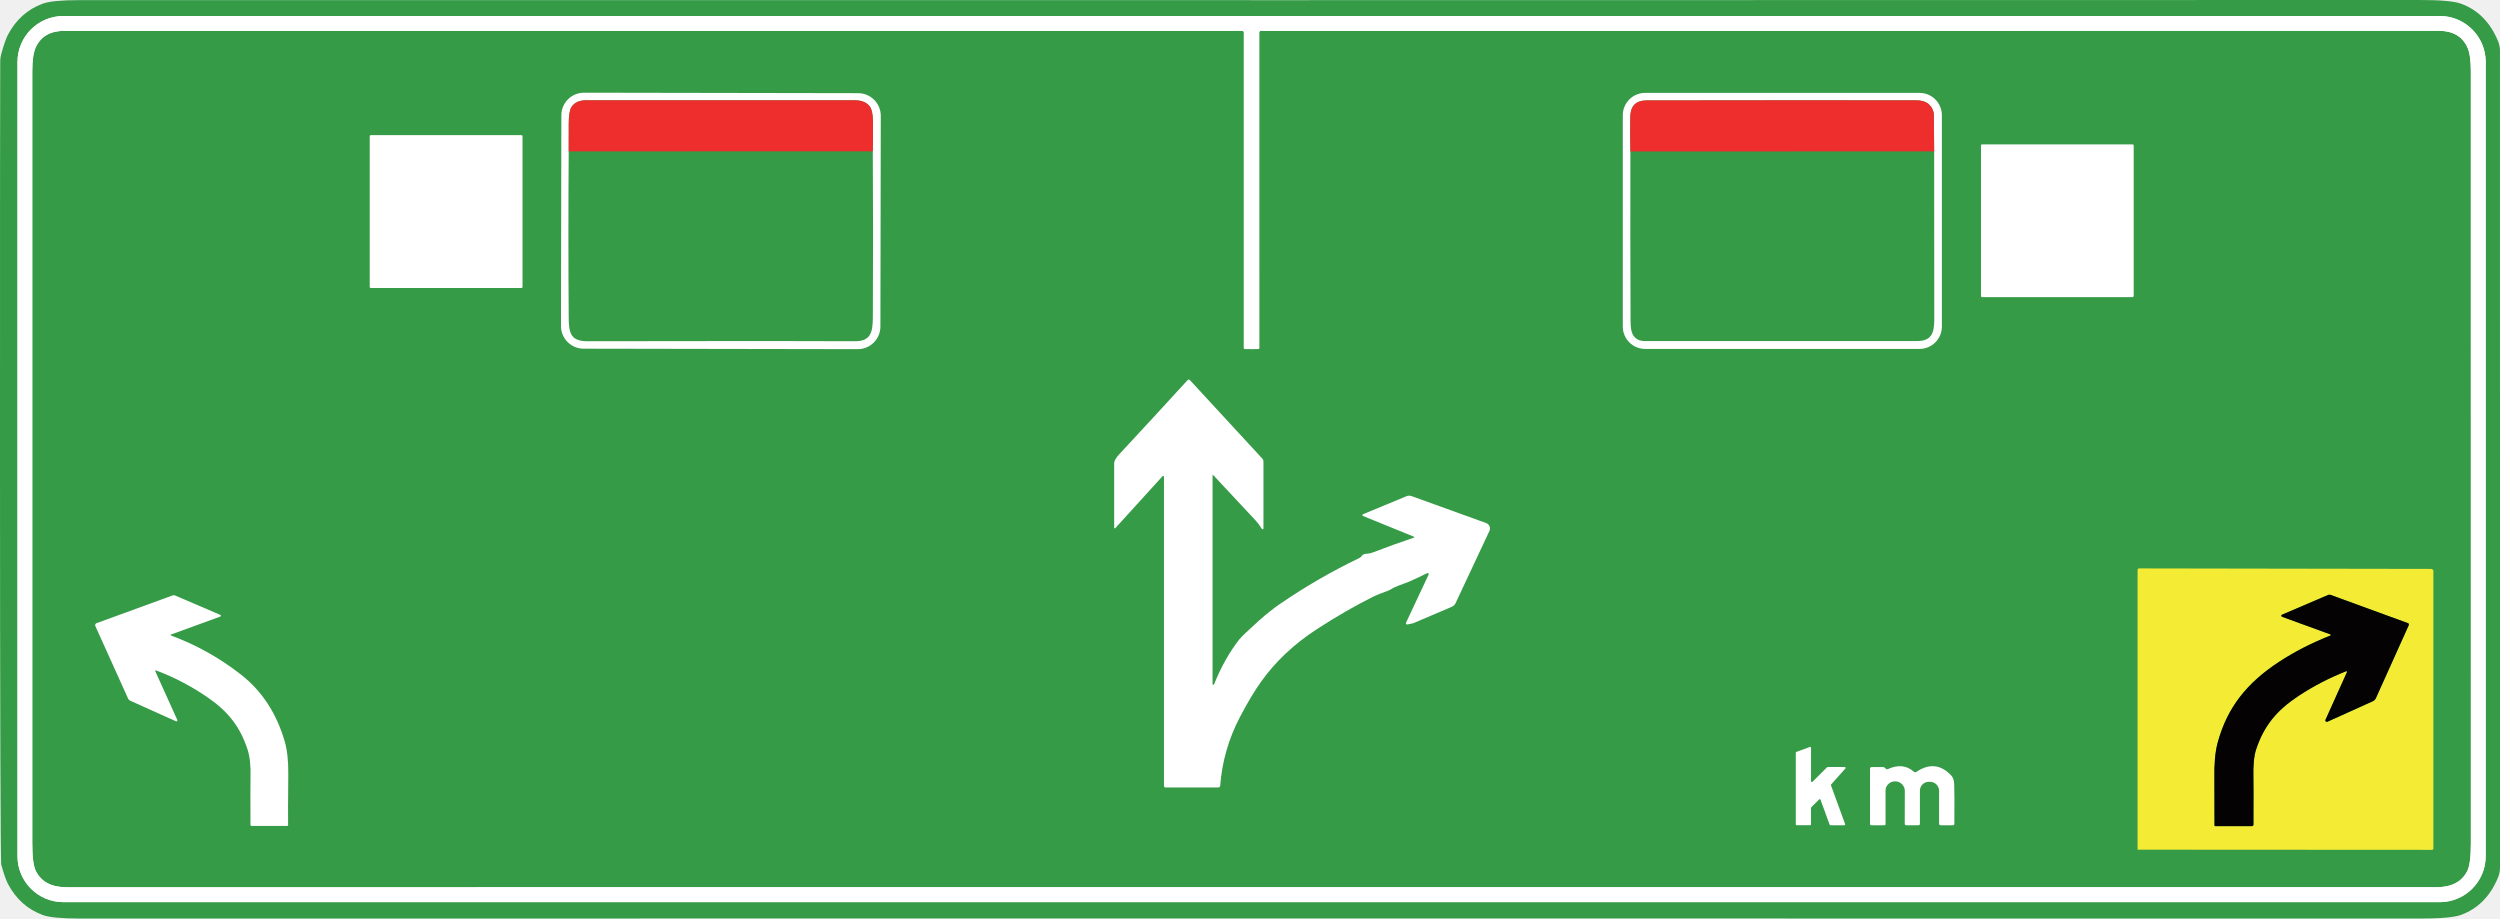
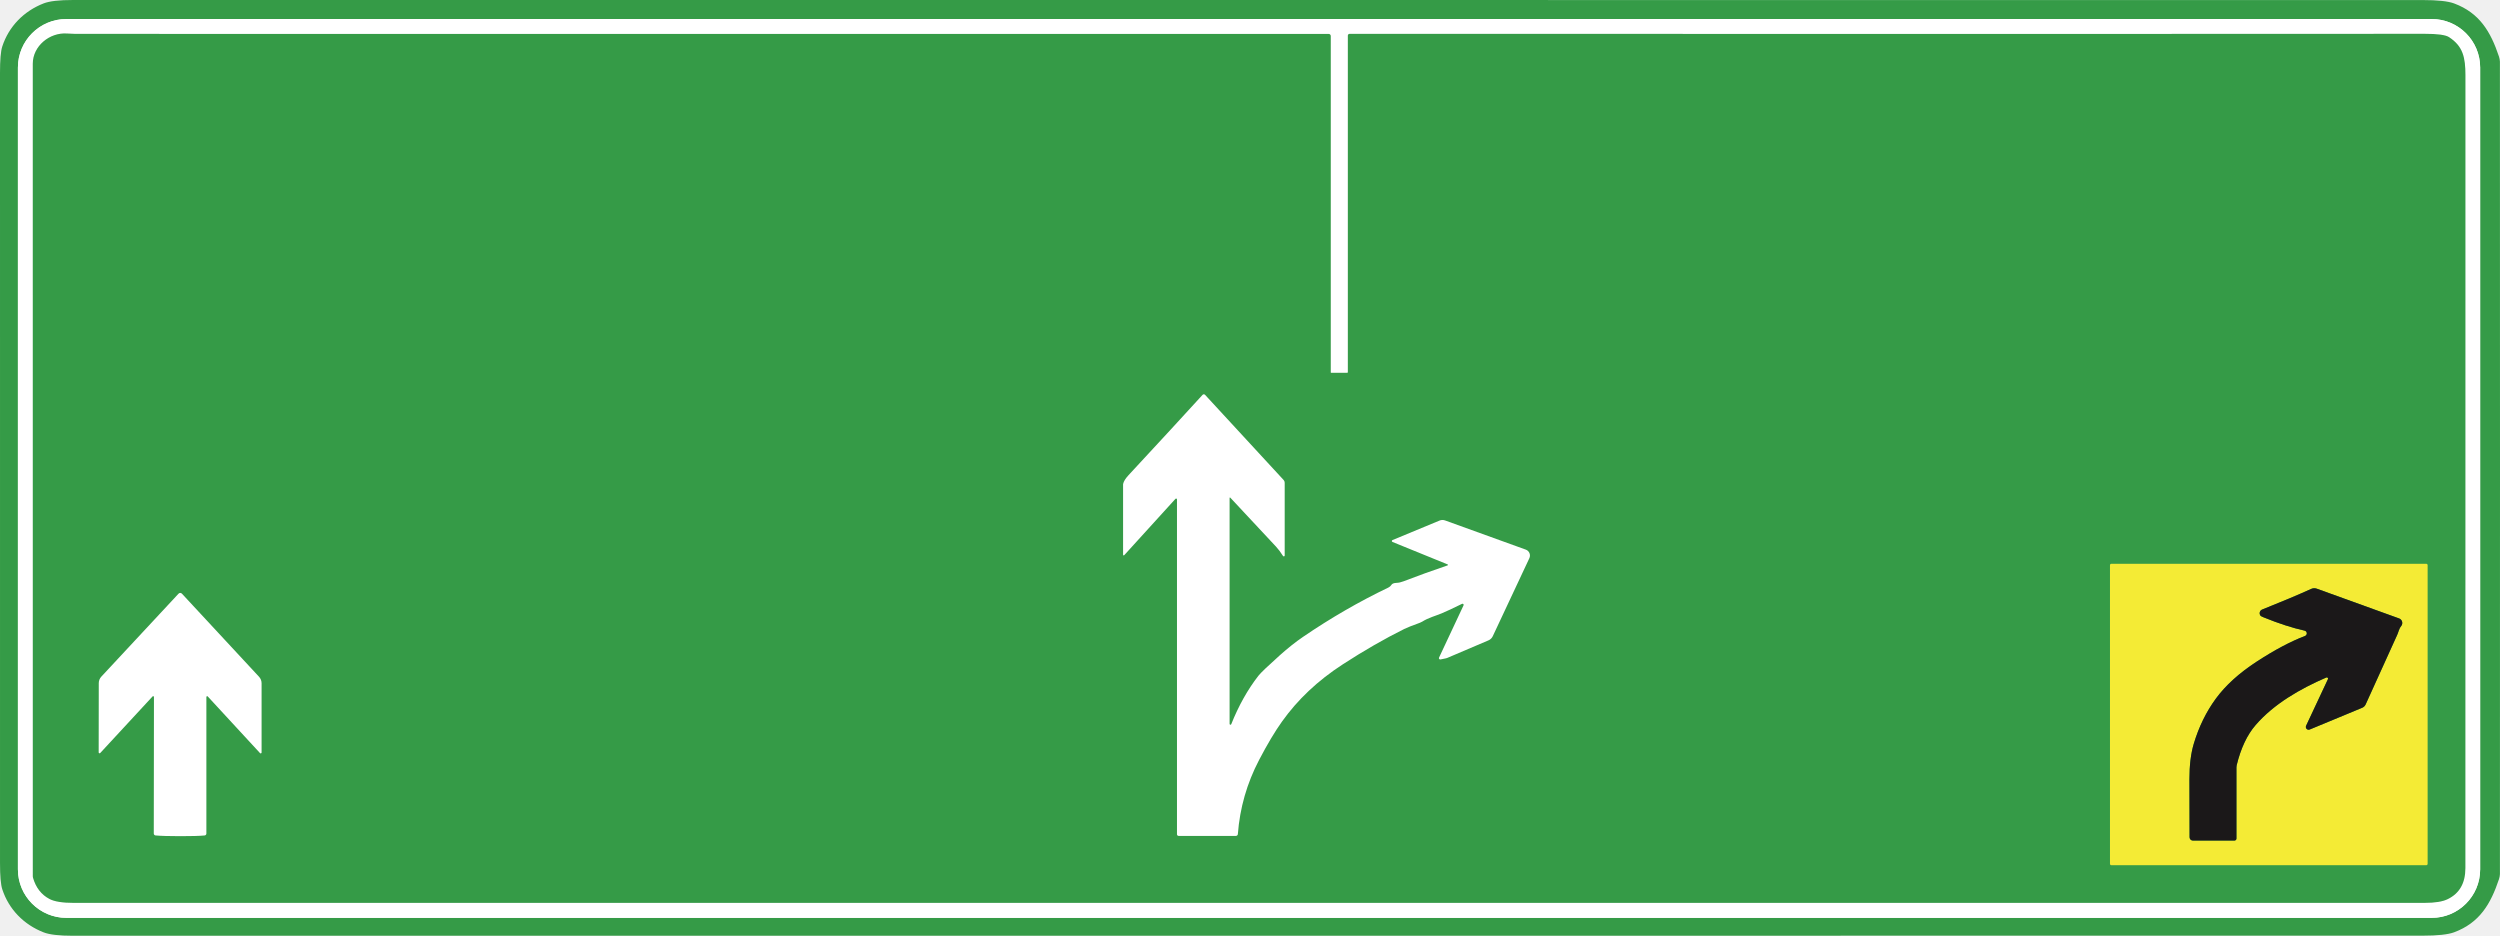
- <svg xmlns="http://www.w3.org/2000/svg" version="1.1" width="1011.985" height="371.83" viewBox="0,0,1011.985,371.83">
-   <g transform="translate(263.8177,-42.17964)">
+ <svg xmlns="http://www.w3.org/2000/svg" version="1.1" width="934.651" height="349.843" viewBox="0,0,934.651,349.843">
+   <g transform="translate(232.6763,-48.42724)">
    <g fill-rule="evenodd" stroke="none" stroke-miterlimit="10">
-       <path d="M748.166,228.094c0.003,109.826 0.002,164.967 -0.002,165.423c-0.009,1.283 -0.265,2.557 -0.754,3.753c-3.133,7.687 -8.17,12.78 -15.11,15.28c-2.72,0.98 -8.323,1.467 -16.81,1.46c-287.747,-0.06 -603.503,-0.063 -947.27,-0.01c-7.22,0 -12.13,-0.477 -14.73,-1.43c-6.107,-2.24 -10.787,-6.407 -14.04,-12.5c-0.82,-1.553 -1.747,-4.213 -2.78,-7.98c-0.252,-0.903 -0.485,-64.296 -0.488,-163.971c-0.002,-99.676 0.028,-153.405 0.09,-161.188c0.006,-0.945 0.137,-1.881 0.389,-2.784c1.033,-3.767 1.96,-6.427 2.78,-7.98c3.253,-6.093 7.933,-10.26 14.039,-12.501c2.6,-0.953 7.51,-1.43 14.73,-1.431c343.767,0.037 659.523,0.018 947.27,-0.056c8.487,-0.007 14.09,0.479 16.81,1.459c6.94,2.5 11.977,7.593 15.111,15.279c0.489,1.196 0.745,2.469 0.754,3.753c0.004,0.456 0.007,55.597 0.009,165.423zM742.38,67.26c0,-10.278 -8.332,-18.61 -18.61,-18.61h-961.9c-10.278,0 -18.61,8.332 -18.61,18.61v321.5c0,10.278 8.332,18.61 18.61,18.61h961.9c10.278,0 18.61,-8.332 18.61,-18.61z" fill="#359b47" />
-       <path d="M242.813,401.301c-308.601,0.006 -468.458,0.019 -479.573,0.038c-6.133,0.007 -10.306,-2.166 -12.52,-6.519c-0.987,-1.94 -1.477,-5.72 -1.47,-11.34c0.027,-66.333 0.027,-170.473 0,-312.42c0,-4.527 0.49,-7.813 1.47,-9.86c2.073,-4.353 5.917,-6.53 11.53,-6.53c157.16,0.02 316.117,0.023 476.87,0.01c0.287,0 0.52,0.233 0.52,0.52l6.331,-0c-0,-0.138 0.055,-0.27 0.152,-0.368c0.098,-0.098 0.23,-0.152 0.368,-0.152c160.753,0.007 319.71,-0.003 476.87,-0.029c5.613,-0 9.457,2.176 11.53,6.53c0.98,2.047 1.47,5.333 1.47,9.86c-0.021,141.947 -0.017,246.087 0.013,312.42c0.007,5.62 -0.483,9.4 -1.47,11.34c-2.213,4.353 -6.386,6.527 -12.519,6.519c-11.114,-0.019 -170.972,-0.025 -479.573,-0.019z" fill="#359b47" />
-       <path d="M92.566,174.383c-0.004,2.427 -0.972,4.752 -2.691,6.465c-1.719,1.713 -4.048,2.673 -6.475,2.669l-111,-0.194c-2.427,-0.004 -4.752,-0.972 -6.465,-2.691c-1.713,-1.719 -2.673,-4.048 -2.669,-6.475l0.149,-85.32c0.009,-5.053 4.113,-9.143 9.166,-9.134l111,0.194c2.427,0.004 4.752,0.972 6.465,2.691c1.713,1.719 2.673,4.048 2.669,6.475zM-33.61,103.46c-0.16,22.407 -0.16,44.81 0,67.21c0.04,6.23 0.75,9.65 7.6,9.64c58.933,-0.107 95.023,-0.107 108.27,0c6.46,0.05 7.2,-3.77 7.24,-9.57c0.127,-22.407 0.12,-44.84 -0.02,-67.3c0.107,-4.033 0.13,-8.097 0.07,-12.19c-0.047,-3.02 -0.527,-5.077 -1.44,-6.17c-1.293,-1.533 -3.243,-2.3 -5.85,-2.3c-14.867,0.007 -51.12,0.003 -108.76,-0.01c-2.813,0 -4.807,0.913 -5.98,2.74c-0.733,1.133 -1.103,3.35 -1.11,6.65c-0.007,3.78 -0.013,7.547 -0.02,11.3z" fill="#ffffff" />
-       <path d="M89.48,103.44l-123.09,0.02c0.006,-3.104 0.019,-10.646 0.02,-11.3c0.007,-3.3 0.377,-5.517 1.11,-6.65c1.173,-1.827 3.167,-2.74 5.98,-2.74c57.64,0.013 93.893,0.017 108.76,0.01c2.607,0 4.557,0.767 5.85,2.3c0.913,1.093 1.393,3.15 1.44,6.17c0.06,4.093 0.037,8.157 -0.07,12.19z" fill="#ee2d2d" />
-       <path d="M-52.3,158.3c0,0.249 -0.201,0.45 -0.45,0.45h-60.96c-0.249,0 -0.45,-0.201 -0.45,-0.45v-60.96c0,-0.249 0.201,-0.45 0.45,-0.45h60.96c0.249,0 0.45,0.201 0.45,0.45z" fill="#ffffff" />
-       <path d="M-192.58,334.16l-18.54,-8.35c-0.374,-0.174 -0.676,-0.479 -0.85,-0.86l-13.26,-29.35c-0.098,-0.218 -0.101,-0.467 -0.008,-0.687c0.093,-0.22 0.273,-0.391 0.498,-0.473l30.82,-11.25c0.309,-0.109 0.648,-0.099 0.95,0.03l18.35,7.87c0.135,0.059 0.222,0.194 0.217,0.342c-0.004,0.148 -0.098,0.278 -0.237,0.328l-19.91,7.26c-0.09,0.033 -0.151,0.119 -0.151,0.215c0,0.096 0.06,0.182 0.151,0.215c10.173,3.747 19.603,9.017 28.29,15.81c8.44,6.593 14.327,15.563 17.66,26.91c1.033,3.533 1.527,7.96 1.48,13.28c-0.107,11.56 -0.13,18.457 -0.07,20.69c0.003,0.097 -0.035,0.191 -0.105,0.261c-0.07,0.07 -0.165,0.109 -0.265,0.109h-14.41c-0.254,0 -0.46,-0.201 -0.46,-0.45c-0.04,-10.84 -0.033,-17.143 0.02,-18.91c0.153,-4.84 -0.257,-8.73 -1.23,-11.67c-2.9,-8.82 -7.56,-14.99 -15.49,-20.55c-6.74,-4.733 -13.917,-8.523 -21.53,-11.37c-0.09,-0.033 -0.191,-0.01 -0.256,0.06c-0.066,0.07 -0.083,0.172 -0.044,0.26l8.92,19.74c0.07,0.155 0.037,0.337 -0.083,0.457c-0.12,0.12 -0.302,0.153 -0.457,0.083z" fill="#ffffff" />
-       <path d="M522.24,174.38c0,4.993 -4.047,9.04 -9.04,9.04h-111.08c-4.993,0 -9.04,-4.047 -9.04,-9.04v-85.56c0,-4.993 4.047,-9.04 9.04,-9.04h111.08c4.993,0 9.04,4.047 9.04,9.04zM396.15,103.49c-0.047,22.807 -0.023,45.68 0.07,68.62c0.013,2.647 0.333,4.51 0.96,5.59c0.98,1.707 2.64,2.557 4.98,2.55c48.12,-0.007 84.747,-0.007 109.88,0c6.02,0 7.12,-3.19 7.13,-8.8c0.02,-22.707 0.003,-45.367 -0.05,-67.98l-0.13,-15.12c-0.007,-0.272 -0.047,-0.538 -0.12,-0.79c-0.907,-3.167 -3.193,-4.753 -6.86,-4.76c-27.307,-0.053 -63.723,-0.043 -109.25,0.03c-4.373,0.007 -6.59,2.23 -6.65,6.67c-0.06,4.607 -0.047,9.27 0.04,13.99z" fill="#ffffff" />
-       <path d="M519.12,103.47l-122.97,0.02c-0.087,-4.72 -0.1,-9.383 -0.04,-13.99c0.06,-4.44 2.277,-6.663 6.65,-6.67c45.527,-0.073 81.943,-0.083 109.25,-0.03c3.667,0.007 5.953,1.593 6.86,4.76c0.073,0.252 0.113,0.518 0.12,0.79z" fill="#ee2d2d" />
-       <path d="M742.38,388.76c0,10.278 -8.332,18.61 -18.61,18.61h-961.9c-10.278,0 -18.61,-8.332 -18.61,-18.61v-321.5c0,-10.278 8.332,-18.61 18.61,-18.61h961.9c10.278,0 18.61,8.332 18.61,18.61zM242.808,183.507c-0.455,0 -1.353,-0.013 -2.692,-0.04c-0.264,-0.004 -0.476,-0.216 -0.476,-0.477v-127.79c0,-0.287 -0.233,-0.52 -0.52,-0.52c-160.753,0.013 -319.71,0.01 -476.87,-0.01c-5.613,0 -9.457,2.177 -11.53,6.53c-0.98,2.047 -1.47,5.333 -1.47,9.86c0.027,141.947 0.027,246.087 0,312.42c-0.007,5.62 0.483,9.4 1.47,11.34c2.213,4.353 6.387,6.526 12.52,6.519c11.114,-0.019 170.972,-0.032 479.573,-0.038c308.601,-0.006 468.458,-0 479.573,0.019c6.133,0.007 10.306,-2.166 12.519,-6.519c0.987,-1.94 1.476,-5.72 1.47,-11.34c-0.029,-66.333 -0.034,-170.473 -0.013,-312.42c-0,-4.527 -0.49,-7.813 -1.47,-9.86c-2.074,-4.353 -5.917,-6.53 -11.53,-6.53c-157.16,0.026 -316.117,0.036 -476.87,0.029c-0.138,0 -0.27,0.055 -0.368,0.152c-0.098,0.098 -0.152,0.23 -0.152,0.368l0.005,127.79c0,0.261 -0.212,0.473 -0.476,0.477c-1.339,0.027 -2.237,0.04 -2.692,0.04z" fill="#ffffff" />
-       <path d="M599.89,161.99c0,0.254 -0.206,0.46 -0.46,0.46h-60.9c-0.254,0 -0.46,-0.206 -0.46,-0.46v-60.9c0,-0.254 0.206,-0.46 0.46,-0.46h60.9c0.254,0 0.46,0.206 0.46,0.46z" fill="#ffffff" />
-       <path d="M476.806,376.01l-3.678,-10.104c-0.041,-0.112 -0.136,-0.196 -0.253,-0.222c-0.117,-0.026 -0.239,0.01 -0.323,0.094l-3.179,3.179c-0.066,0.066 -0.103,0.155 -0.102,0.247v6.665c0,0.193 -0.157,0.35 -0.35,0.35h-5.47c-0.193,0 -0.35,-0.157 -0.35,-0.35v-28.985c0,-0.147 0.092,-0.278 0.23,-0.329l5.48,-2.004c0.107,-0.039 0.227,-0.024 0.321,0.042c0.094,0.066 0.149,0.173 0.149,0.287v13.505c-0,0.142 0.085,0.269 0.216,0.323c0.131,0.054 0.281,0.024 0.381,-0.076l5.87,-5.861c0.066,-0.066 0.155,-0.102 0.247,-0.102h6.934c0.138,-0 0.263,0.081 0.319,0.207c0.056,0.126 0.034,0.273 -0.058,0.376l-5.771,6.471c-0.086,0.096 -0.112,0.232 -0.068,0.353l5.727,15.693c0.039,0.107 0.023,0.227 -0.042,0.321c-0.065,0.094 -0.173,0.149 -0.287,0.149h-5.615c-0.147,0 -0.279,-0.092 -0.329,-0.23z" fill="#ffffff" />
-       <path d="M499.45,375.83c0,0.221 -0.179,0.4 -0.4,0.4h-5.48c-0.226,0 -0.41,-0.184 -0.41,-0.41v-22.54c0,-0.331 0.269,-0.6 0.6,-0.6h4.64c0.369,0 0.719,0.161 0.96,0.44l0.25,0.29c0.166,0.19 0.439,0.247 0.67,0.14c4.167,-1.92 7.71,-1.577 10.63,1.03c0.275,0.247 0.683,0.276 0.99,0.07c5.167,-3.487 9.847,-3.043 14.04,1.33c0.8,0.833 1.23,2.01 1.29,3.53c0.107,2.493 0.127,7.89 0.06,16.19c-0.006,0.294 -0.241,0.53 -0.53,0.53h-5.1c-0.298,0 -0.54,-0.242 -0.54,-0.54v-13.35c0,-2.038 -1.648,-3.69 -3.68,-3.69h-0.51c-1.977,0 -3.58,1.603 -3.58,3.58v13.45c0,0.309 -0.251,0.56 -0.56,0.56h-5c-0.32,0 -0.58,-0.264 -0.58,-0.59l0.03,-13.28c0.003,-1.044 -0.414,-2.045 -1.157,-2.778c-0.743,-0.733 -1.749,-1.138 -2.793,-1.122h-0.09c-2.094,0.028 -3.776,1.731 -3.77,3.82z" fill="#ffffff" />
-       <path d="M720.588,272.47c0.687,0.58 0.612,0.476 0.612,0.816c0,0.34 -0.02,75.437 0,112.384c0,0.287 -0.233,0.52 -0.52,0.52l-119.22,-0.07v-113.23c0,-0.342 0.282,-0.62 0.63,-0.62zM679.53,299.43c-7.64,3.033 -14.543,6.567 -20.71,10.6c-13.14,8.6 -21.05,18.51 -24.94,32.79c-1,3.68 -1.44,8.503 -1.32,14.47c0.033,1.693 0.047,8.033 0.04,19.02c0,0.16 0.13,0.29 0.29,0.29h14.87c0.327,-0 0.594,-0.263 0.6,-0.59c0.04,-10.807 0.037,-17.11 -0.01,-18.91c-0.147,-5.067 0.22,-8.927 1.1,-11.58c3.19,-9.63 8.37,-15.79 17.06,-21.57c5.993,-3.973 12.45,-7.327 19.37,-10.06c0.101,-0.04 0.217,-0.014 0.292,0.065c0.075,0.079 0.094,0.196 0.048,0.295l-8.7,19.32c-0.1,0.221 -0.052,0.48 0.119,0.651c0.171,0.171 0.431,0.219 0.651,0.119l18.42,-8.32c0.529,-0.239 0.955,-0.665 1.2,-1.2l13.33,-29.59c0.067,-0.151 0.068,-0.322 0.004,-0.474c-0.064,-0.152 -0.189,-0.27 -0.344,-0.326l-31.32,-11.44c-0.315,-0.116 -0.661,-0.109 -0.97,0.02l-18.71,8.01c-0.166,0.07 -0.27,0.235 -0.264,0.415c0.007,0.181 0.123,0.341 0.294,0.405l19.6,7.15c0.091,0.033 0.151,0.12 0.151,0.217c0,0.097 -0.06,0.186 -0.151,0.223z" fill="#f4eb35" />
-       <path d="M679.53,299.43c0.091,-0.037 0.151,-0.125 0.151,-0.223c0,-0.097 -0.06,-0.184 -0.151,-0.217l-19.6,-7.15c-0.171,-0.063 -0.287,-0.224 -0.294,-0.405c-0.007,-0.181 0.098,-0.346 0.264,-0.415l18.71,-8.01c0.309,-0.129 0.655,-0.136 0.97,-0.02l31.32,11.44c0.155,0.056 0.279,0.174 0.344,0.326c0.064,0.152 0.063,0.323 -0.004,0.474l-13.33,29.59c-0.245,0.535 -0.671,0.961 -1.2,1.2l-18.42,8.32c-0.221,0.1 -0.48,0.052 -0.651,-0.119c-0.171,-0.171 -0.219,-0.431 -0.119,-0.651l8.7,-19.32c0.046,-0.099 0.026,-0.216 -0.048,-0.295c-0.075,-0.079 -0.19,-0.105 -0.292,-0.065c-6.92,2.733 -13.377,6.087 -19.37,10.06c-8.69,5.78 -13.87,11.94 -17.06,21.57c-0.88,2.653 -1.247,6.513 -1.1,11.58c0.047,1.8 0.05,8.103 0.01,18.91c-0.006,0.327 -0.273,0.59 -0.6,0.59h-14.87c-0.16,0 -0.29,-0.13 -0.29,-0.29c0.007,-10.987 -0.007,-17.327 -0.04,-19.02c-0.12,-5.967 0.32,-10.79 1.32,-14.47c3.89,-14.28 11.8,-24.19 24.94,-32.79c6.167,-4.033 13.07,-7.567 20.71,-10.6z" fill="#050203" />
+       <path d="M701.974,223.342c0.001,100.842 -0.008,151.468 -0.026,151.879c-0.032,0.637 -0.149,1.266 -0.348,1.87c-3.13,9.37 -7.29,16.34 -16.77,19.88c-2.267,0.847 -6.22,1.27 -11.86,1.27c-421.387,-0.013 -714.167,-0.003 -878.34,0.03c-5.167,0.007 -8.84,-0.42 -11.02,-1.28c-7.39,-2.89 -12.99,-8.6 -15.44,-16.11c-0.56,-1.727 -0.841,-5.006 -0.844,-9.837c0.001,-98.335 0.002,-147.567 0.002,-147.694c0,-0.127 -0.001,-49.359 -0.004,-147.694c0.003,-4.831 0.284,-8.11 0.844,-9.837c2.45,-7.51 8.05,-13.22 15.44,-16.11c2.18,-0.86 5.853,-1.287 11.02,-1.28c164.173,0.031 456.953,0.037 878.34,0.017c5.64,-0 9.593,0.423 11.86,1.27c9.48,3.54 13.64,10.51 16.77,19.88c0.199,0.604 0.316,1.233 0.348,1.87c0.018,0.41 0.028,51.037 0.029,151.878zM694.56,73.67c0,-10.013 -8.117,-18.13 -18.13,-18.13h-884.28c-10.013,0 -18.13,8.117 -18.13,18.13v299.78c0,10.013 8.117,18.13 18.13,18.13h884.28c10.013,0 18.13,-8.117 18.13,-18.13z" fill="#359b47" />
+       <path d="M694.56,373.45c0,10.013 -8.117,18.13 -18.13,18.13h-884.28c-10.013,0 -18.13,-8.117 -18.13,-18.13v-299.78c0,-10.013 8.117,-18.13 18.13,-18.13h884.28c10.013,0 18.13,8.117 18.13,18.13zM264.96,187.8c-0.066,0 -0.12,-0.054 -0.12,-0.12v-125.79c0,-0.431 -0.349,-0.78 -0.78,-0.78c-156.193,-0.007 -312.33,-0.01 -468.41,-0.01c-0.873,0 -1.97,-0.047 -3.29,-0.14c-6.49,-0.46 -12.78,4.69 -12.78,11.29c0,184.527 0.003,285.807 0.01,303.84c0,0.159 0.024,0.318 0.07,0.47c1.073,3.727 3.137,6.383 6.19,7.97c1.853,0.967 4.873,1.45 9.06,1.45c88.273,-0.02 381.257,-0.023 878.95,-0.01c3.793,0 6.64,-0.46 8.54,-1.38c4.42,-2.133 6.63,-5.997 6.63,-11.59c-0.007,-99.167 0,-197.97 0.02,-296.41c0,-6.68 -0.91,-10.88 -6.14,-14.28c-1.28,-0.833 -4.3,-1.247 -9.06,-1.24c-42.893,0.053 -176.887,0.06 -401.98,0.02c-0.353,0 -0.64,0.287 -0.64,0.64v125.86c0,0.116 -0.09,0.21 -0.2,0.21z" fill="#ffffff" />
+       <path d="M264.96,187.8h6.07c0.11,0 0.2,-0.094 0.2,-0.21v-125.86c0,-0.353 0.287,-0.64 0.64,-0.64c225.093,0.04 359.087,0.033 401.98,-0.02c4.76,-0.007 7.78,0.407 9.06,1.24c5.23,3.4 6.14,7.6 6.14,14.28c-0.02,98.44 -0.027,197.243 -0.02,296.41c0,5.593 -2.21,9.457 -6.63,11.59c-1.9,0.92 -4.747,1.38 -8.54,1.38c-497.693,-0.013 -790.677,-0.01 -878.95,0.01c-4.187,0 -7.207,-0.483 -9.06,-1.45c-3.053,-1.587 -5.117,-4.243 -6.19,-7.97c-0.046,-0.152 -0.07,-0.311 -0.07,-0.47c-0.007,-18.033 -0.01,-119.313 -0.01,-303.84c0,-6.6 6.29,-11.75 12.78,-11.29c1.32,0.093 2.417,0.14 3.29,0.14c156.08,0 312.217,0.003 468.41,0.01c0.431,0 0.78,0.349 0.78,0.78v125.79c0,0.066 0.054,0.12 0.12,0.12z" fill="#359b47" />
+       <path d="M674.92,371.38c0,0.287 -0.233,0.52 -0.52,0.52h-117.72c-0.287,0 -0.52,-0.233 -0.52,-0.52v-111.66c0,-0.287 0.233,-0.52 0.52,-0.52h117.72c0.287,0 0.52,0.233 0.52,0.52zM629.07,286.19c-5.433,2.08 -11.477,5.293 -18.13,9.64c-6.48,4.233 -11.53,8.81 -15.15,13.73c-3.633,4.94 -6.4,10.583 -8.3,16.93c-1.087,3.633 -1.627,8.047 -1.62,13.24c0.027,13.573 0.043,20.817 0.05,21.73c0.006,0.675 0.555,1.22 1.23,1.22h15.54c0.414,0 0.75,-0.336 0.75,-0.75v-26.64c0,-0.259 0.03,-0.518 0.09,-0.77c1.54,-6.333 3.893,-11.333 7.06,-15c6.91,-8.01 16.84,-13.65 26.46,-17.81c0.176,-0.076 0.381,-0.035 0.514,0.102c0.133,0.138 0.168,0.344 0.086,0.518l-8.17,17.43c-0.184,0.389 -0.11,0.852 0.187,1.164c0.297,0.312 0.755,0.41 1.153,0.246l19.62,-8.13c0.578,-0.238 1.043,-0.685 1.3,-1.25c7.54,-16.68 11.443,-25.283 11.71,-25.81c0.57,-1.11 0.64,-2.33 1.6,-3.53c0.361,-0.452 0.482,-1.051 0.325,-1.607c-0.157,-0.557 -0.572,-1.004 -1.115,-1.203l-30.79,-11.13c-0.673,-0.244 -1.416,-0.215 -2.07,0.08c-4.773,2.173 -10.89,4.747 -18.35,7.72c-0.441,0.176 -0.771,0.553 -0.888,1.012c-0.117,0.459 -0.006,0.946 0.298,1.308c0.113,0.133 0.47,0.323 1.07,0.57c5.693,2.32 10.827,3.987 15.4,5c0.449,0.1 0.779,0.484 0.811,0.943c0.032,0.459 -0.241,0.885 -0.671,1.047z" fill="#f4eb35" />
      <path d="M206.79,234.92l-19.16,21.07c-0.069,0.075 -0.177,0.102 -0.272,0.066c-0.095,-0.035 -0.158,-0.125 -0.158,-0.226v-26.25c0,-0.08 0.007,-0.157 0.02,-0.23c0.18,-0.927 0.867,-2.033 2.06,-3.32c11.347,-12.22 20.56,-22.217 27.64,-29.99c0.118,-0.131 0.286,-0.205 0.463,-0.205c0.177,0 0.346,0.075 0.467,0.205l29.37,31.84c0.257,0.276 0.4,0.641 0.4,1.02v27.21c0,0.15 -0.098,0.282 -0.242,0.323c-0.144,0.042 -0.298,-0.017 -0.378,-0.143c-0.873,-1.387 -1.733,-2.537 -2.58,-3.45c-6.44,-6.927 -12.16,-13.053 -17.16,-18.38c-0.039,-0.041 -0.1,-0.055 -0.153,-0.035c-0.053,0.02 -0.087,0.069 -0.087,0.125v84.51c-0,0.154 0.109,0.287 0.26,0.316c0.151,0.029 0.302,-0.053 0.36,-0.196c2.76,-6.92 6.143,-12.957 10.15,-18.11c0.84,-1.08 3.517,-3.64 8.03,-7.68c3.02,-2.7 5.92,-4.997 8.7,-6.89c10.273,-7.013 20.9,-13.153 31.88,-18.42c0.457,-0.215 0.842,-0.559 1.11,-0.99c0.293,-0.46 0.923,-0.71 1.89,-0.75c0.827,-0.027 1.693,-0.217 2.6,-0.57c5.247,-2.02 10.757,-4.01 16.53,-5.97c0.076,-0.025 0.129,-0.096 0.131,-0.176c0.002,-0.081 -0.046,-0.154 -0.121,-0.183l-20.63,-8.4c-0.142,-0.058 -0.235,-0.196 -0.235,-0.35c0,-0.154 0.093,-0.292 0.235,-0.35l17.62,-7.3c0.65,-0.27 1.374,-0.288 2.03,-0.05l30.21,10.92c0.619,0.226 1.114,0.701 1.365,1.309c0.251,0.609 0.235,1.295 -0.045,1.891l-13.68,29.17c-0.322,0.695 -0.892,1.247 -1.6,1.55l-15.42,6.57c-0.14,0.06 -0.29,0.107 -0.45,0.14l-2.08,0.43c-0.182,0.036 -0.368,-0.033 -0.482,-0.179c-0.114,-0.146 -0.136,-0.343 -0.058,-0.511l9.17,-19.55c0.075,-0.162 0.039,-0.354 -0.089,-0.478c-0.128,-0.124 -0.321,-0.153 -0.481,-0.072c-3.32,1.64 -5.863,2.827 -7.63,3.56c-2.38,0.99 -4.9,1.6 -7.3,3.12c-0.266,0.166 -0.548,0.3 -0.84,0.4c-2.86,1.033 -4.807,1.807 -5.84,2.32c-7.413,3.687 -15.047,8.077 -22.9,13.17c-9.57,6.2 -16.98,13.3 -22.77,21.4c-2.613,3.647 -5.477,8.443 -8.59,14.39c-4.56,8.733 -7.207,17.977 -7.94,27.73c-0.028,0.377 -0.342,0.669 -0.72,0.67h-21.43c-0.337,0 -0.61,-0.273 -0.61,-0.61v-125.2c-0.001,-0.133 -0.084,-0.251 -0.208,-0.297c-0.124,-0.047 -0.264,-0.012 -0.352,0.087z" fill="#ffffff" />
+       <path d="M-165.294,270.094c0.247,0 0.465,0.103 0.656,0.309c8.259,8.925 17.858,19.267 28.798,31.027c0.617,0.662 0.96,1.534 0.96,2.44v25.89c-0,0.139 -0.085,0.264 -0.213,0.315c-0.128,0.051 -0.274,0.017 -0.367,-0.085l-19.55,-21.19c-0.082,-0.089 -0.211,-0.118 -0.323,-0.074c-0.113,0.044 -0.187,0.153 -0.187,0.274v51.06c-0.001,0.37 -0.281,0.679 -0.649,0.715c-1.877,0.178 -4.938,0.265 -9.184,0.262c-4.246,-0.003 -7.307,-0.094 -9.183,-0.274c-0.368,-0.037 -0.648,-0.346 -0.649,-0.716l0.066,-51.06c0,-0.121 -0.074,-0.23 -0.186,-0.274c-0.113,-0.044 -0.241,-0.015 -0.323,0.073l-19.578,21.165c-0.093,0.102 -0.238,0.135 -0.367,0.084c-0.128,-0.051 -0.213,-0.176 -0.213,-0.315l0.034,-25.89c0.001,-0.906 0.345,-1.778 0.963,-2.439c10.955,-11.746 20.568,-22.076 28.839,-30.99c0.191,-0.205 0.409,-0.308 0.656,-0.308z" fill="#ffffff" />
+       <path d="M629.07,286.19c0.431,-0.162 0.704,-0.588 0.671,-1.047c-0.032,-0.459 -0.362,-0.842 -0.811,-0.943c-4.573,-1.013 -9.707,-2.68 -15.4,-5c-0.6,-0.247 -0.957,-0.437 -1.07,-0.57c-0.304,-0.362 -0.415,-0.849 -0.298,-1.308c0.117,-0.459 0.447,-0.836 0.888,-1.012c7.46,-2.973 13.577,-5.547 18.35,-7.72c0.654,-0.295 1.397,-0.324 2.07,-0.08l30.79,11.13c0.544,0.198 0.959,0.646 1.115,1.203c0.157,0.557 0.036,1.155 -0.325,1.607c-0.96,1.2 -1.03,2.42 -1.6,3.53c-0.267,0.527 -4.17,9.13 -11.71,25.81c-0.257,0.565 -0.722,1.012 -1.3,1.25l-19.62,8.13c-0.398,0.164 -0.856,0.066 -1.153,-0.246c-0.297,-0.312 -0.371,-0.775 -0.187,-1.164l8.17,-17.43c0.082,-0.173 0.048,-0.38 -0.086,-0.518c-0.133,-0.138 -0.338,-0.179 -0.514,-0.102c-9.62,4.16 -19.55,9.8 -26.46,17.81c-3.167,3.667 -5.52,8.667 -7.06,15c-0.06,0.252 -0.09,0.511 -0.09,0.77v26.64c0,0.414 -0.336,0.75 -0.75,0.75h-15.54c-0.675,-0 -1.224,-0.545 -1.23,-1.22c-0.007,-0.913 -0.023,-8.157 -0.05,-21.73c-0.007,-5.193 0.533,-9.607 1.62,-13.24c1.9,-6.347 4.667,-11.99 8.3,-16.93c3.62,-4.92 8.67,-9.497 15.15,-13.73c6.653,-4.347 12.697,-7.56 18.13,-9.64z" fill="#1b1819" />
    </g>
  </g>
</svg>
